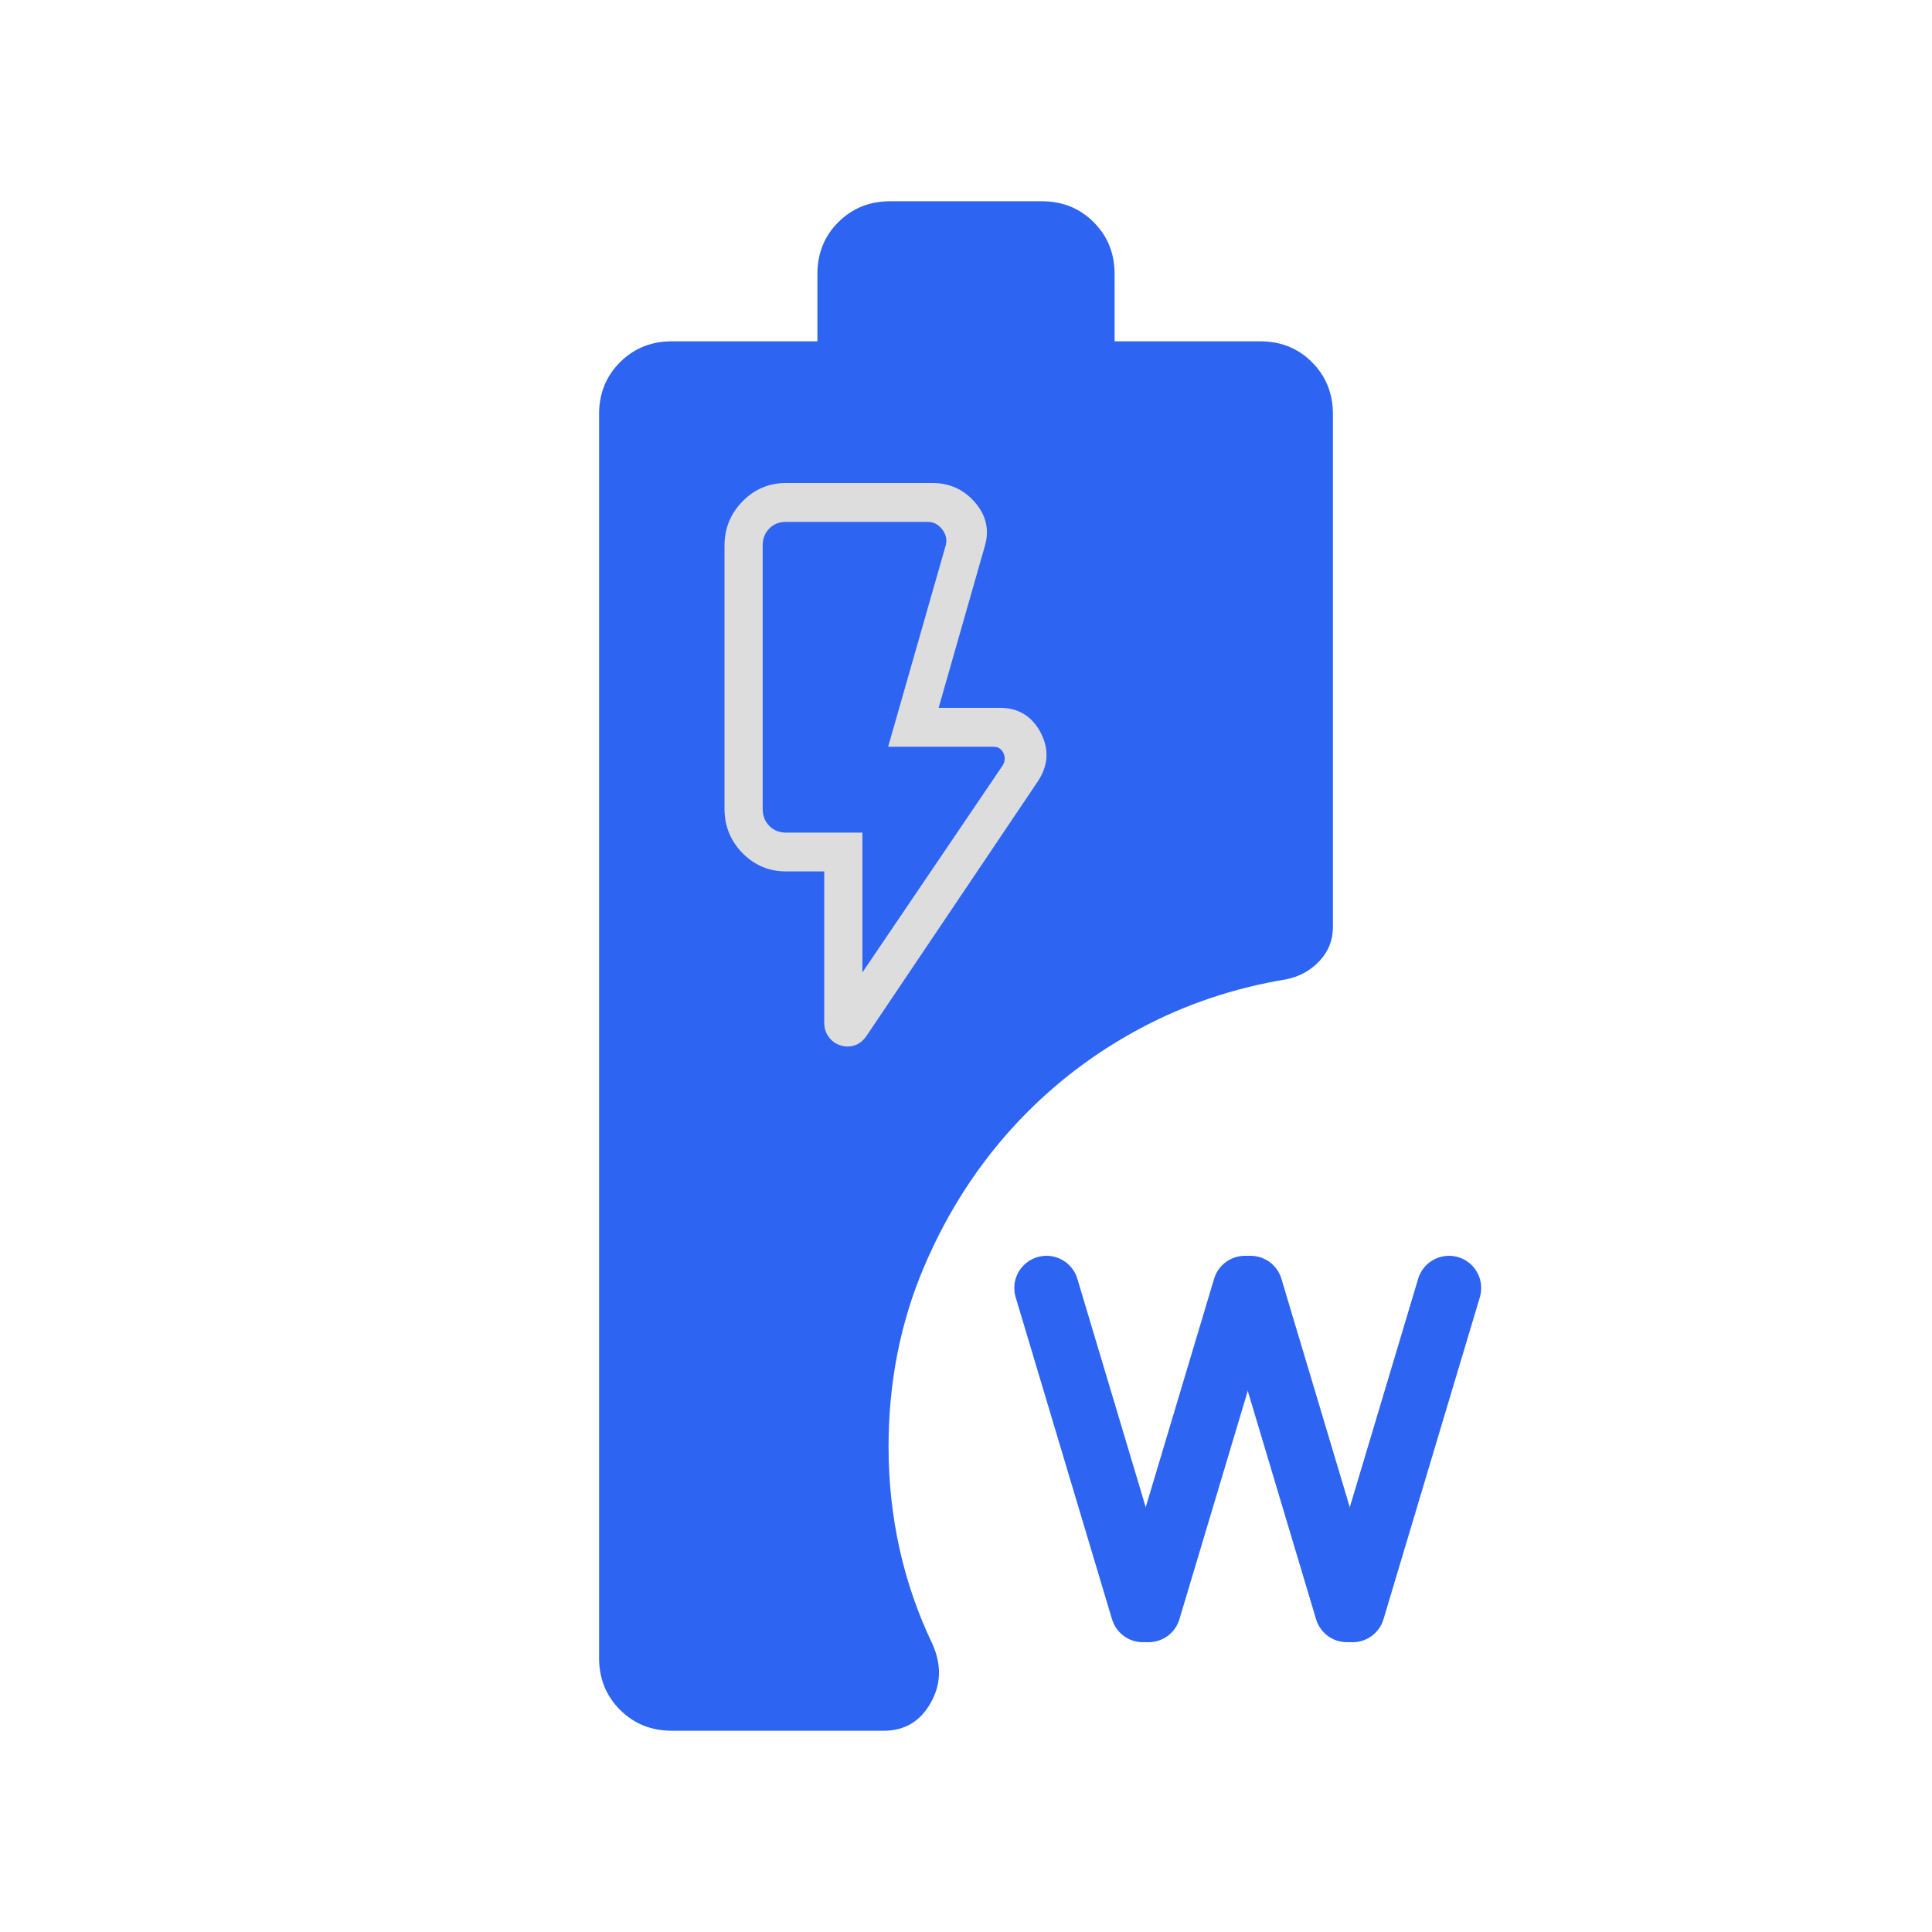
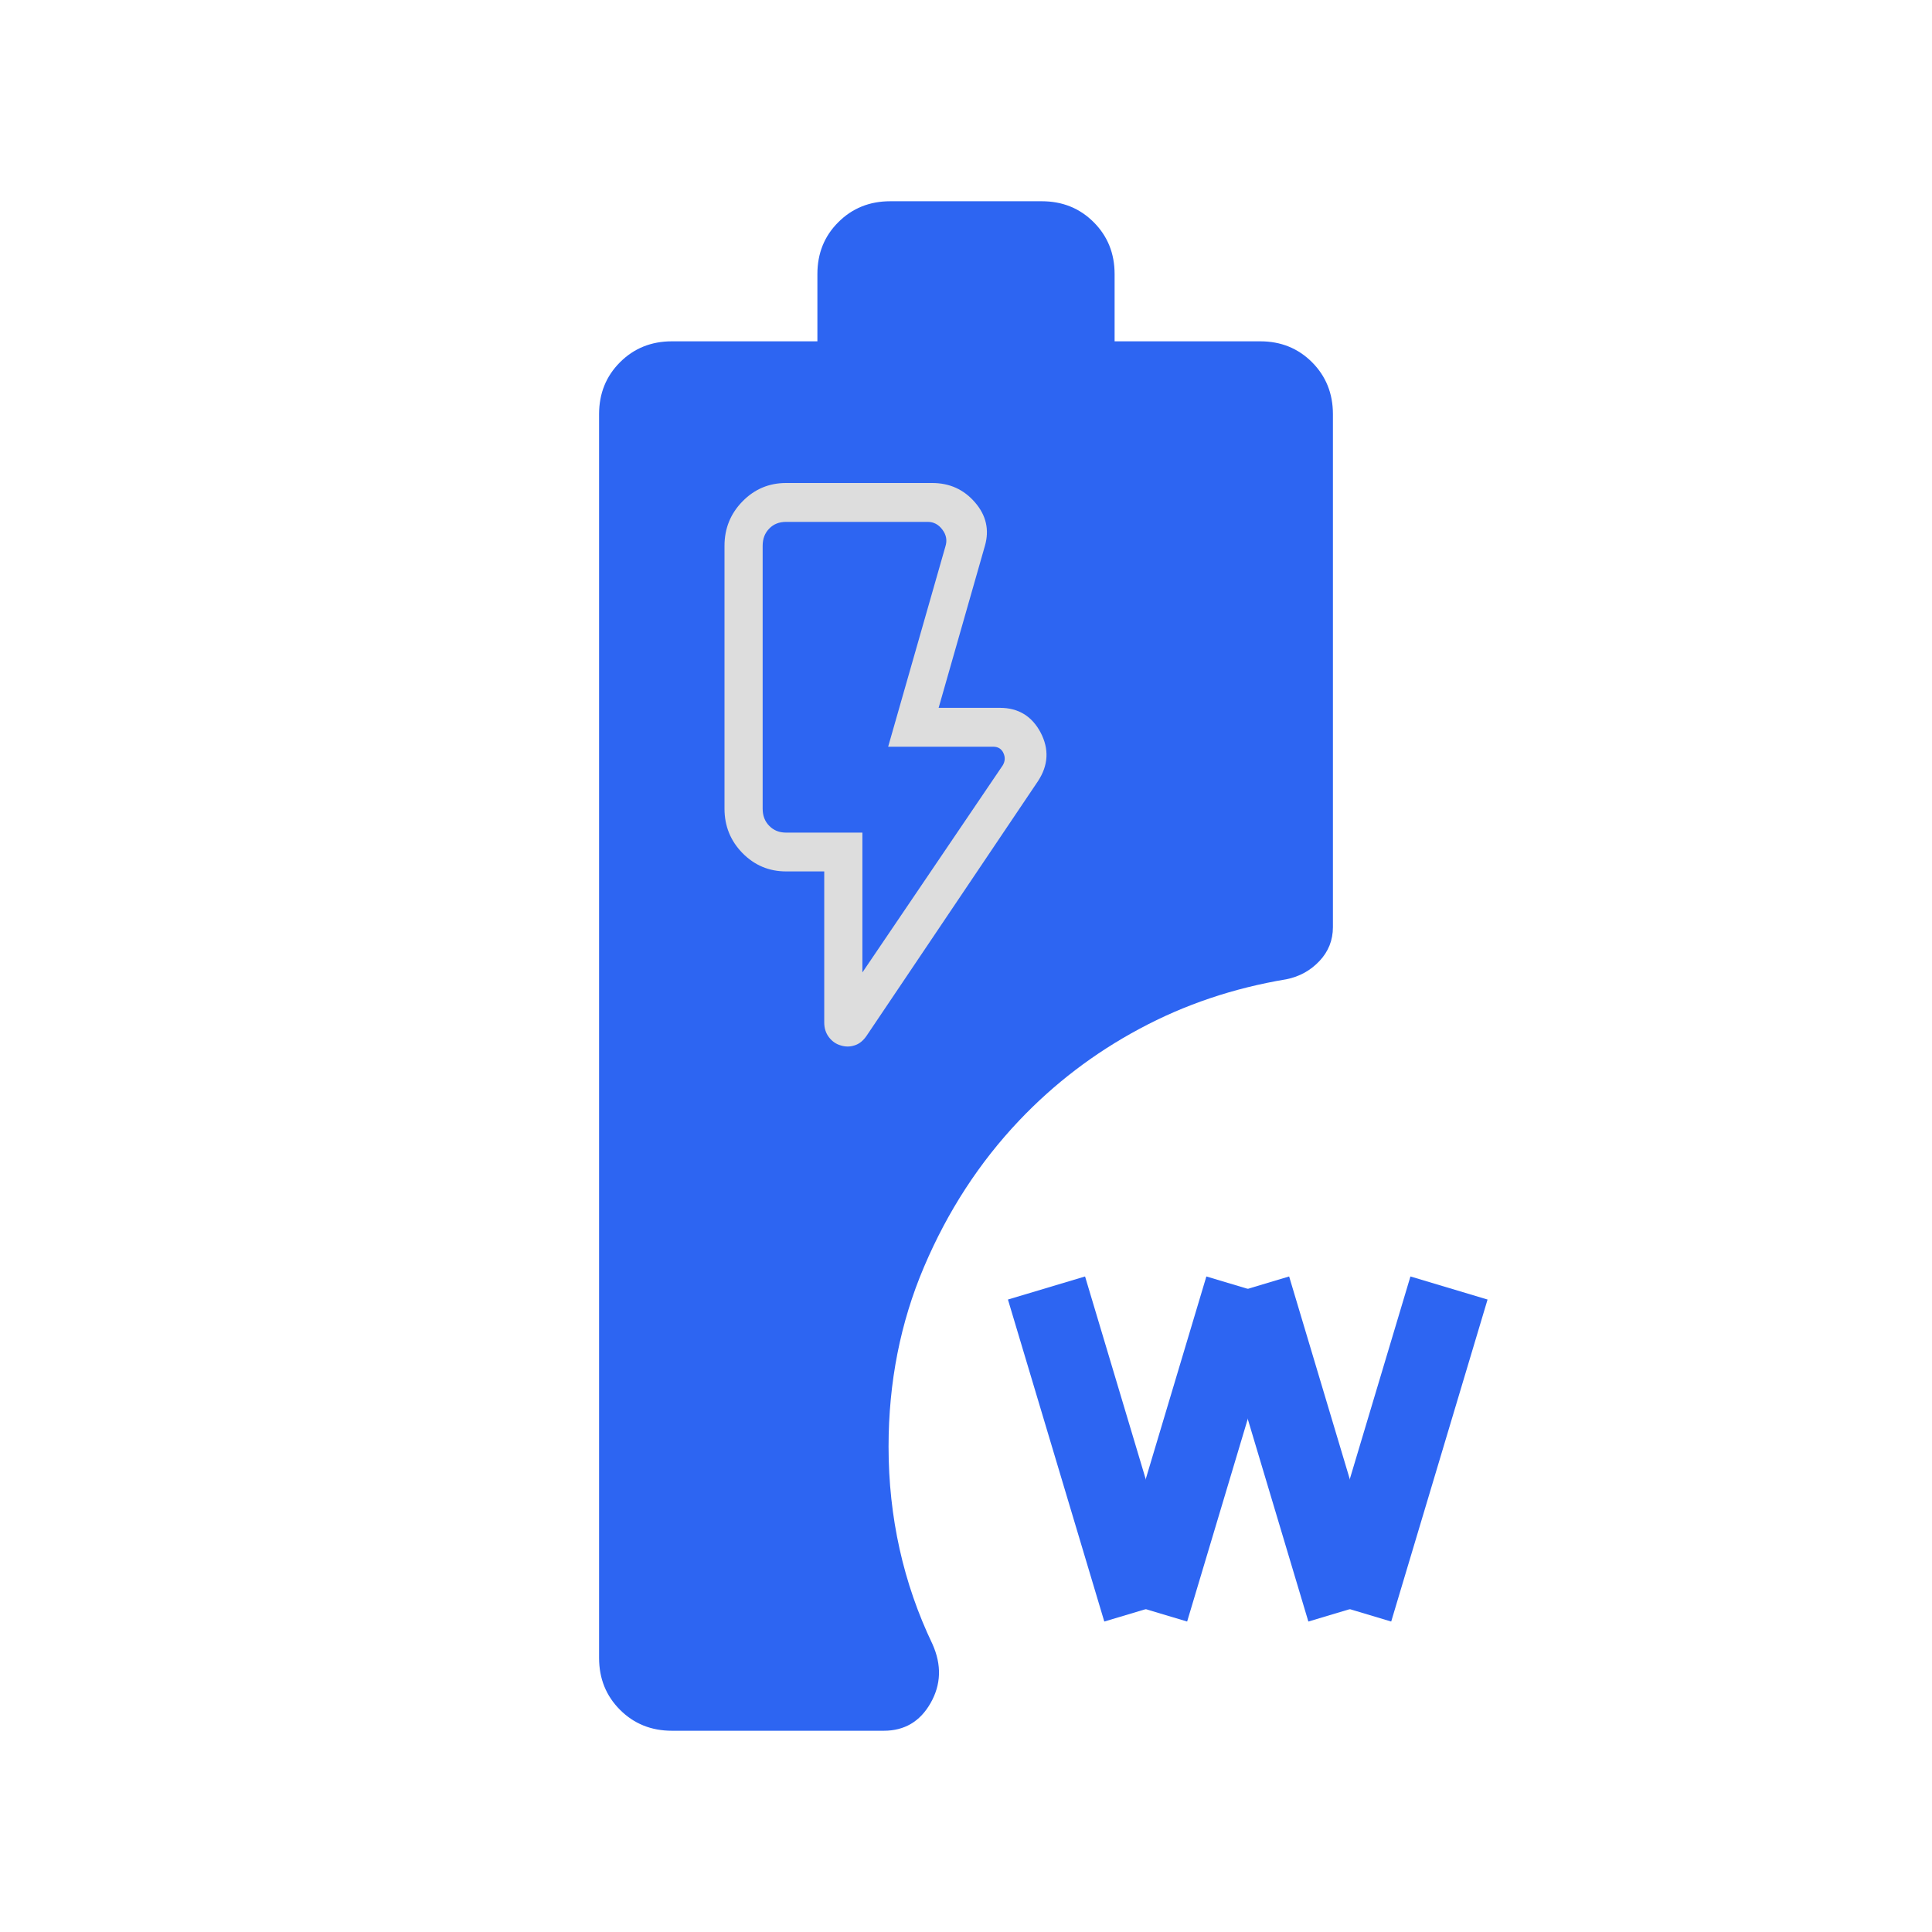
<svg xmlns="http://www.w3.org/2000/svg" width="24" height="24" viewBox="0 0 24 24" fill="none">
  <path d="M7.702 21.24C7.875 21.413 8.09 21.5 8.346 21.5H10.979C11.236 21.5 11.43 21.385 11.56 21.156C11.691 20.926 11.699 20.683 11.584 20.425C11.402 20.045 11.266 19.651 11.175 19.242C11.084 18.833 11.038 18.409 11.038 17.971C11.038 17.172 11.185 16.428 11.478 15.739C11.771 15.049 12.165 14.442 12.661 13.919C13.095 13.462 13.592 13.082 14.154 12.781C14.715 12.479 15.324 12.274 15.979 12.165C16.143 12.132 16.28 12.056 16.391 11.938C16.502 11.82 16.558 11.68 16.558 11.517V5.144C16.558 4.888 16.471 4.673 16.299 4.5C16.126 4.327 15.912 4.24 15.656 4.24H13.846V3.404C13.846 3.148 13.759 2.933 13.586 2.76C13.413 2.587 13.198 2.5 12.942 2.5H11.058C10.802 2.5 10.587 2.587 10.414 2.76C10.24 2.933 10.154 3.148 10.154 3.404V4.24H8.346C8.09 4.24 7.875 4.327 7.702 4.5C7.529 4.673 7.442 4.888 7.442 5.144V20.596C7.442 20.852 7.529 21.067 7.702 21.24Z" fill="#2D65F2" />
-   <path d="M15.535 16L16.732 20" stroke="#2D65F2" stroke-width="0.8" stroke-linecap="round" />
-   <path d="M13 16L14.197 20" stroke="#2D65F2" stroke-width="0.8" stroke-linecap="round" />
-   <path d="M18 16L16.803 20" stroke="#2D65F2" stroke-width="0.8" stroke-linecap="round" />
-   <path d="M15.465 16L14.268 20" stroke="#2D65F2" stroke-width="0.8" stroke-linecap="round" />
+   <path d="M15.535 16L16.732 20" stroke="#2D65F2" strokeWidth="0.8" strokeLinecap="round" />
+   <path d="M13 16L14.197 20" stroke="#2D65F2" strokeWidth="0.8" strokeLinecap="round" />
+   <path d="M18 16L16.803 20" stroke="#2D65F2" strokeWidth="0.8" strokeLinecap="round" />
+   <path d="M15.465 16L14.268 20" stroke="#2D65F2" strokeWidth="0.8" strokeLinecap="round" />
  <path d="M10.713 12.08L12.456 9.508C12.486 9.458 12.489 9.407 12.465 9.355C12.441 9.302 12.398 9.276 12.338 9.276H11.033L11.744 6.789C11.768 6.714 11.756 6.645 11.707 6.58C11.659 6.515 11.598 6.483 11.525 6.483H9.765C9.68 6.483 9.61 6.51 9.556 6.566C9.501 6.622 9.474 6.693 9.474 6.78V10.046C9.474 10.132 9.501 10.204 9.556 10.259C9.61 10.315 9.68 10.343 9.765 10.343H10.713V12.08ZM12.894 9.704L10.763 12.87C10.721 12.93 10.672 12.969 10.616 12.986C10.559 13.005 10.501 13.005 10.442 12.986C10.383 12.969 10.335 12.934 10.296 12.883C10.258 12.832 10.239 12.772 10.239 12.702V10.825H9.765C9.553 10.825 9.373 10.749 9.224 10.598C9.075 10.446 9 10.262 9 10.046V6.78C9 6.564 9.075 6.38 9.224 6.228C9.373 6.076 9.553 6 9.765 6H11.58C11.796 6 11.973 6.08 12.112 6.241C12.251 6.402 12.292 6.582 12.235 6.78L11.66 8.793H12.421C12.65 8.793 12.819 8.896 12.927 9.1C13.034 9.305 13.024 9.506 12.894 9.704Z" fill="#DDDDDD" />
</svg>
